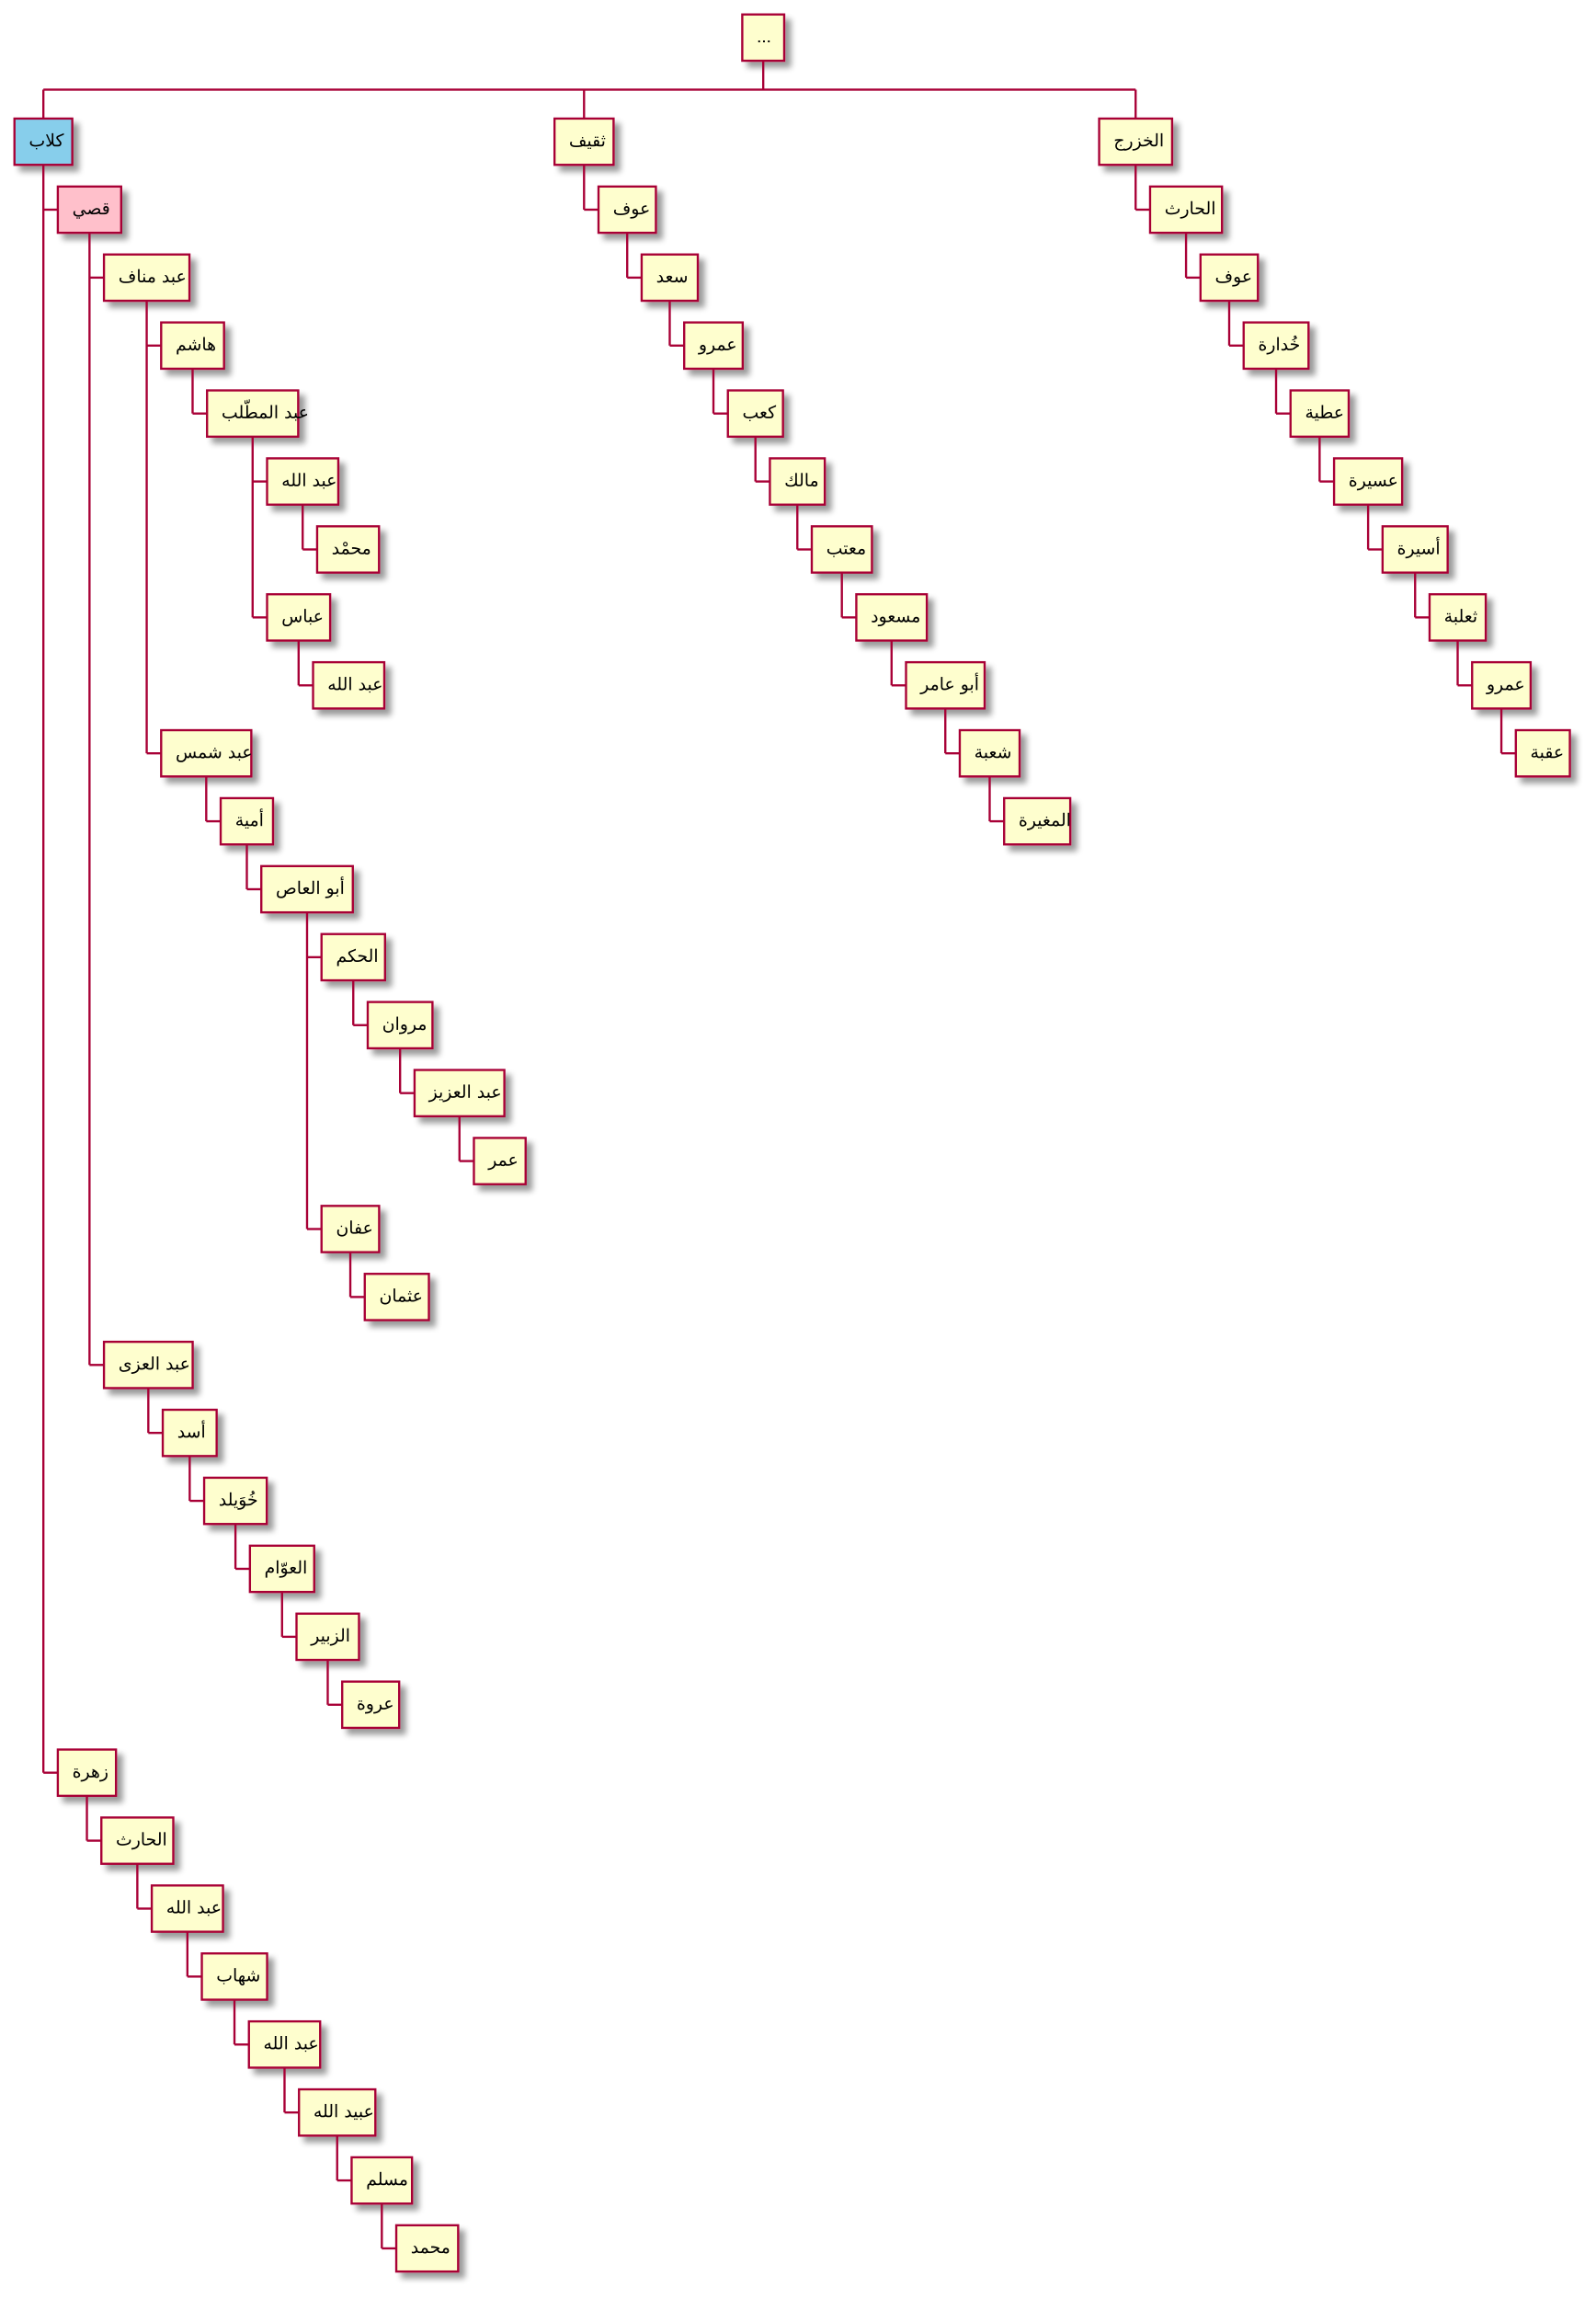
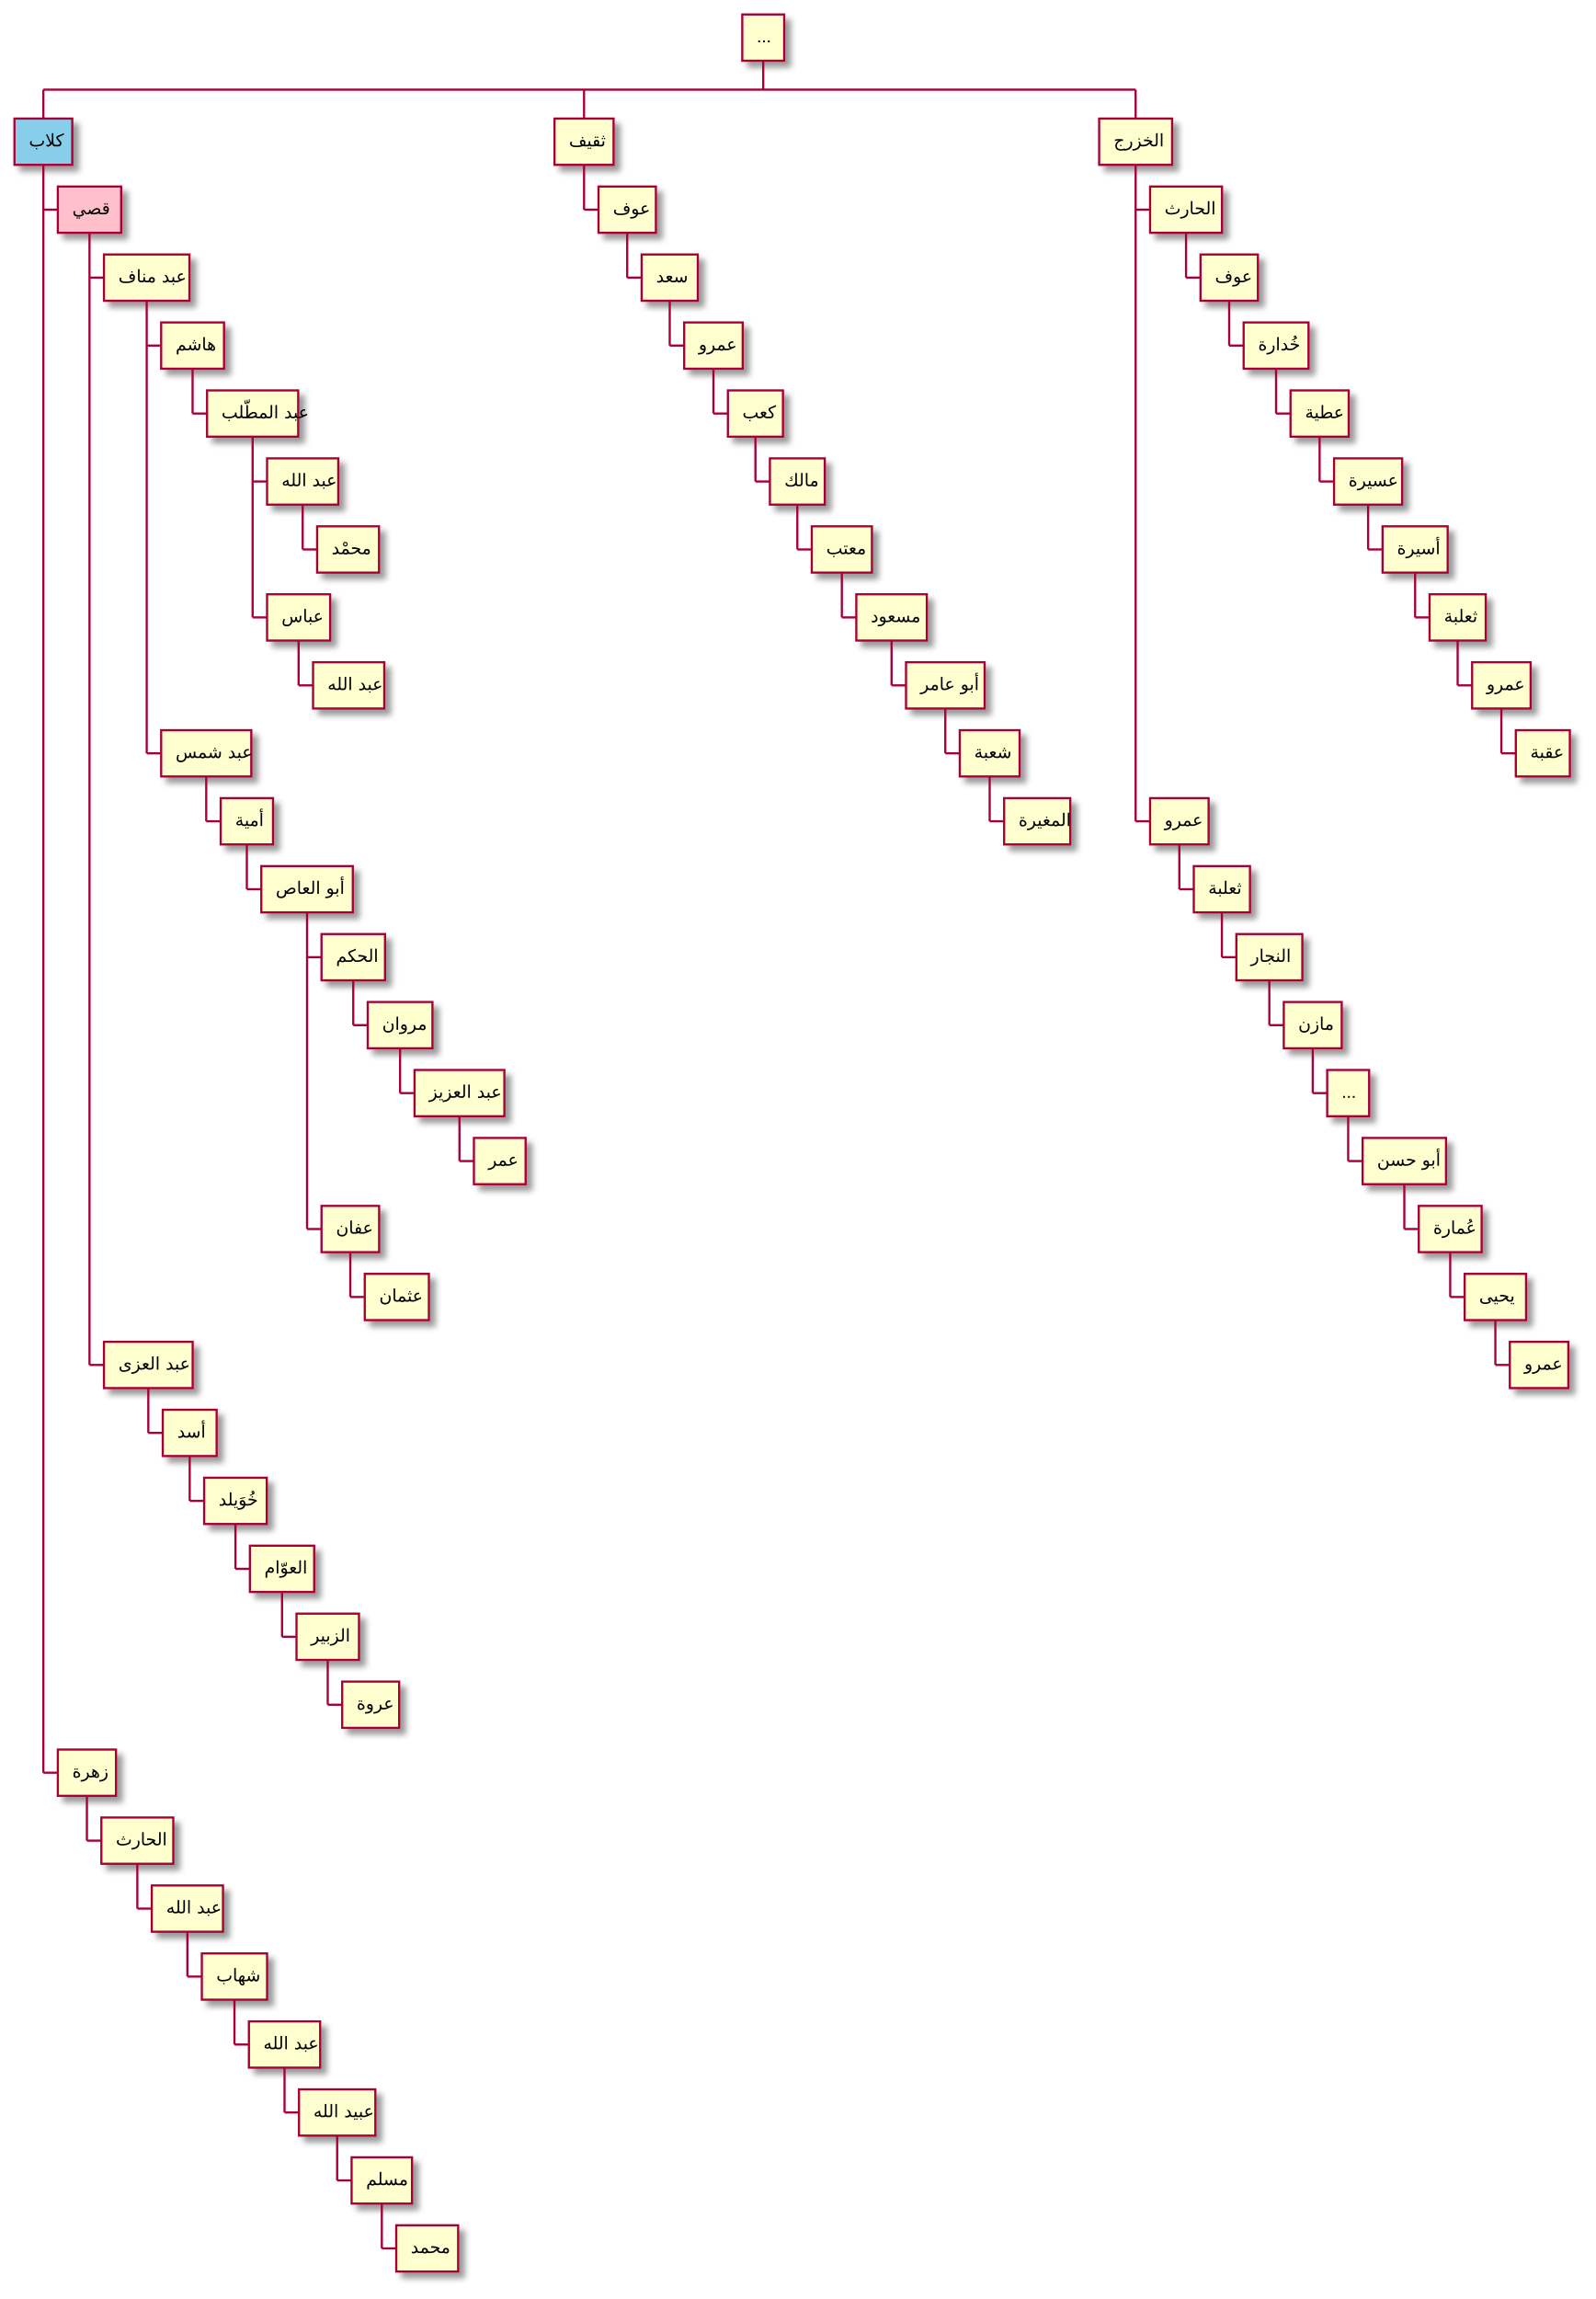
<svg xmlns="http://www.w3.org/2000/svg" contentScriptType="application/ecmascript" contentStyleType="text/css" height="1590px" preserveAspectRatio="none" style="width:1104px;height:1590px;" version="1.1" viewBox="0 0 1104 1590" width="1104px" zoomAndPan="magnify">
  <defs>
-     <filter height="300%" id="f1gq26h6xyr1m9" width="300%" x="-1" y="-1">
+     <filter height="300%" id="f175csjph3pam6" width="300%" x="-1" y="-1">
      <feGaussianBlur result="blurOut" stdDeviation="2.0" />
      <feColorMatrix in="blurOut" result="blurOut2" type="matrix" values="0 0 0 0 0 0 0 0 0 0 0 0 0 0 0 0 0 0 .4 0" />
      <feOffset dx="4.0" dy="4.0" in="blurOut2" result="blurOut3" />
      <feBlend in="SourceGraphic" in2="blurOut3" mode="normal" />
    </filter>
  </defs>
  <g>
-     <rect fill="#FEFECE" filter="url(#f1gq26h6xyr1m9)" height="32" style="stroke:#A80036;stroke-width:1.5;" width="29" x="513.499" y="10" />
+     <rect fill="#FEFECE" filter="url(#f175csjph3pam6)" height="32" style="stroke:#A80036;stroke-width:1.5;" width="29" x="513.499" y="10" />
    <text fill="#000000" font-family="Helvetica" font-size="12" lengthAdjust="spacing" textLength="9" x="523.499" y="29.24">...</text>
    <line style="stroke:#A80036;stroke-width:1.5;" x1="527.999" x2="527.999" y1="42" y2="62" />
    <line style="stroke:#A80036;stroke-width:1.5;" x1="30.004" x2="30.004" y1="62" y2="82" />
-     <rect fill="#87CEEB" filter="url(#f1gq26h6xyr1m9)" height="32" style="stroke:#A80036;stroke-width:1.5;" width="40.007" x="10" y="82" />
+     <rect fill="#87CEEB" filter="url(#f175csjph3pam6)" height="32" style="stroke:#A80036;stroke-width:1.5;" width="40.007" x="10" y="82" />
    <text fill="#000000" font-family="Helvetica" font-size="12" lengthAdjust="spacing" textLength="20.007" x="20" y="101.24">كلاب</text>
    <line style="stroke:#A80036;stroke-width:1.5;" x1="30.004" x2="40.004" y1="145" y2="145" />
-     <rect fill="#FFC0CB" filter="url(#f1gq26h6xyr1m9)" height="32" style="stroke:#A80036;stroke-width:1.5;" width="43.826" x="40.004" y="129" />
+     <rect fill="#FFC0CB" filter="url(#f175csjph3pam6)" height="32" style="stroke:#A80036;stroke-width:1.5;" width="43.826" x="40.004" y="129" />
    <text fill="#000000" font-family="Helvetica" font-size="12" lengthAdjust="spacing" textLength="23.826" x="50.004" y="148.24">قصي</text>
    <line style="stroke:#A80036;stroke-width:1.5;" x1="61.917" x2="71.917" y1="192" y2="192" />
-     <rect fill="#FEFECE" filter="url(#f1gq26h6xyr1m9)" height="32" style="stroke:#A80036;stroke-width:1.5;" width="59.133" x="71.917" y="176" />
+     <rect fill="#FEFECE" filter="url(#f175csjph3pam6)" height="32" style="stroke:#A80036;stroke-width:1.5;" width="59.133" x="71.917" y="176" />
    <text fill="#000000" font-family="Helvetica" font-size="12" lengthAdjust="spacing" textLength="39.133" x="81.917" y="195.24">عبد مناف</text>
    <line style="stroke:#A80036;stroke-width:1.5;" x1="101.483" x2="111.483" y1="239" y2="239" />
-     <rect fill="#FEFECE" filter="url(#f1gq26h6xyr1m9)" height="32" style="stroke:#A80036;stroke-width:1.5;" width="43.501" x="111.483" y="223" />
+     <rect fill="#FEFECE" filter="url(#f175csjph3pam6)" height="32" style="stroke:#A80036;stroke-width:1.5;" width="43.501" x="111.483" y="223" />
    <text fill="#000000" font-family="Helvetica" font-size="12" lengthAdjust="spacing" textLength="23.501" x="121.483" y="242.24">هاشم</text>
    <line style="stroke:#A80036;stroke-width:1.5;" x1="133.234" x2="143.234" y1="286" y2="286" />
-     <rect fill="#FEFECE" filter="url(#f1gq26h6xyr1m9)" height="32" style="stroke:#A80036;stroke-width:1.5;" width="63.05" x="143.234" y="270" />
+     <rect fill="#FEFECE" filter="url(#f175csjph3pam6)" height="32" style="stroke:#A80036;stroke-width:1.5;" width="63.05" x="143.234" y="270" />
    <text fill="#000000" font-family="Helvetica" font-size="12" lengthAdjust="spacing" textLength="43.05" x="153.234" y="289.24">عبد المطّلب</text>
    <line style="stroke:#A80036;stroke-width:1.5;" x1="174.759" x2="184.759" y1="333" y2="333" />
-     <rect fill="#FEFECE" filter="url(#f1gq26h6xyr1m9)" height="32" style="stroke:#A80036;stroke-width:1.5;" width="49.265" x="184.759" y="317" />
+     <rect fill="#FEFECE" filter="url(#f175csjph3pam6)" height="32" style="stroke:#A80036;stroke-width:1.5;" width="49.265" x="184.759" y="317" />
    <text fill="#000000" font-family="Helvetica" font-size="12" lengthAdjust="spacing" textLength="29.265" x="194.759" y="336.24">عبد الله</text>
    <line style="stroke:#A80036;stroke-width:1.5;" x1="209.391" x2="219.391" y1="380" y2="380" />
-     <rect fill="#FEFECE" filter="url(#f1gq26h6xyr1m9)" height="32" style="stroke:#A80036;stroke-width:1.5;" width="42.801" x="219.391" y="364" />
+     <rect fill="#FEFECE" filter="url(#f175csjph3pam6)" height="32" style="stroke:#A80036;stroke-width:1.5;" width="42.801" x="219.391" y="364" />
    <text fill="#000000" font-family="Helvetica" font-size="12" lengthAdjust="spacing" textLength="22.801" x="229.391" y="383.24">محمْد</text>
    <line style="stroke:#A80036;stroke-width:1.5;" x1="209.391" x2="209.391" y1="349" y2="380" />
    <line style="stroke:#A80036;stroke-width:1.5;" x1="174.759" x2="184.759" y1="427" y2="427" />
-     <rect fill="#FEFECE" filter="url(#f1gq26h6xyr1m9)" height="32" style="stroke:#A80036;stroke-width:1.5;" width="43.631" x="184.759" y="411" />
+     <rect fill="#FEFECE" filter="url(#f175csjph3pam6)" height="32" style="stroke:#A80036;stroke-width:1.5;" width="43.631" x="184.759" y="411" />
    <text fill="#000000" font-family="Helvetica" font-size="12" lengthAdjust="spacing" textLength="23.631" x="194.759" y="430.24">عباس</text>
    <line style="stroke:#A80036;stroke-width:1.5;" x1="206.574" x2="216.574" y1="474" y2="474" />
-     <rect fill="#FEFECE" filter="url(#f1gq26h6xyr1m9)" height="32" style="stroke:#A80036;stroke-width:1.5;" width="49.265" x="216.574" y="458" />
+     <rect fill="#FEFECE" filter="url(#f175csjph3pam6)" height="32" style="stroke:#A80036;stroke-width:1.5;" width="49.265" x="216.574" y="458" />
    <text fill="#000000" font-family="Helvetica" font-size="12" lengthAdjust="spacing" textLength="29.265" x="226.574" y="477.24">عبد الله</text>
    <line style="stroke:#A80036;stroke-width:1.5;" x1="206.574" x2="206.574" y1="443" y2="474" />
    <line style="stroke:#A80036;stroke-width:1.5;" x1="174.759" x2="174.759" y1="302" y2="427" />
    <line style="stroke:#A80036;stroke-width:1.5;" x1="133.234" x2="133.234" y1="255" y2="286" />
    <line style="stroke:#A80036;stroke-width:1.5;" x1="101.483" x2="111.483" y1="521" y2="521" />
-     <rect fill="#FEFECE" filter="url(#f1gq26h6xyr1m9)" height="32" style="stroke:#A80036;stroke-width:1.5;" width="62.367" x="111.483" y="505" />
+     <rect fill="#FEFECE" filter="url(#f175csjph3pam6)" height="32" style="stroke:#A80036;stroke-width:1.5;" width="62.367" x="111.483" y="505" />
    <text fill="#000000" font-family="Helvetica" font-size="12" lengthAdjust="spacing" textLength="42.367" x="121.483" y="524.24">عبد شمس</text>
    <line style="stroke:#A80036;stroke-width:1.5;" x1="142.667" x2="152.667" y1="568" y2="568" />
-     <rect fill="#FEFECE" filter="url(#f1gq26h6xyr1m9)" height="32" style="stroke:#A80036;stroke-width:1.5;" width="36.204" x="152.667" y="552" />
+     <rect fill="#FEFECE" filter="url(#f175csjph3pam6)" height="32" style="stroke:#A80036;stroke-width:1.5;" width="36.204" x="152.667" y="552" />
    <text fill="#000000" font-family="Helvetica" font-size="12" lengthAdjust="spacing" textLength="16.204" x="162.667" y="571.24">أمية</text>
    <line style="stroke:#A80036;stroke-width:1.5;" x1="170.769" x2="180.769" y1="615" y2="615" />
-     <rect fill="#FEFECE" filter="url(#f1gq26h6xyr1m9)" height="32" style="stroke:#A80036;stroke-width:1.5;" width="63.305" x="180.769" y="599" />
+     <rect fill="#FEFECE" filter="url(#f175csjph3pam6)" height="32" style="stroke:#A80036;stroke-width:1.5;" width="63.305" x="180.769" y="599" />
    <text fill="#000000" font-family="Helvetica" font-size="12" lengthAdjust="spacing" textLength="43.305" x="190.769" y="618.24">أبو العاص</text>
    <line style="stroke:#A80036;stroke-width:1.5;" x1="212.421" x2="222.421" y1="662" y2="662" />
-     <rect fill="#FEFECE" filter="url(#f1gq26h6xyr1m9)" height="32" style="stroke:#A80036;stroke-width:1.5;" width="43.935" x="222.421" y="646" />
+     <rect fill="#FEFECE" filter="url(#f175csjph3pam6)" height="32" style="stroke:#A80036;stroke-width:1.5;" width="43.935" x="222.421" y="646" />
    <text fill="#000000" font-family="Helvetica" font-size="12" lengthAdjust="spacing" textLength="23.935" x="232.421" y="665.24">الحكم</text>
    <line style="stroke:#A80036;stroke-width:1.5;" x1="244.389" x2="254.389" y1="709" y2="709" />
-     <rect fill="#FEFECE" filter="url(#f1gq26h6xyr1m9)" height="32" style="stroke:#A80036;stroke-width:1.5;" width="44.781" x="254.389" y="693" />
+     <rect fill="#FEFECE" filter="url(#f175csjph3pam6)" height="32" style="stroke:#A80036;stroke-width:1.5;" width="44.781" x="254.389" y="693" />
    <text fill="#000000" font-family="Helvetica" font-size="12" lengthAdjust="spacing" textLength="24.781" x="264.389" y="712.24">مروان</text>
    <line style="stroke:#A80036;stroke-width:1.5;" x1="276.779" x2="286.779" y1="756" y2="756" />
-     <rect fill="#FEFECE" filter="url(#f1gq26h6xyr1m9)" height="32" style="stroke:#A80036;stroke-width:1.5;" width="62.133" x="286.779" y="740" />
+     <rect fill="#FEFECE" filter="url(#f175csjph3pam6)" height="32" style="stroke:#A80036;stroke-width:1.5;" width="62.133" x="286.779" y="740" />
    <text fill="#000000" font-family="Helvetica" font-size="12" lengthAdjust="spacing" textLength="42.133" x="296.779" y="759.24">عبد العزيز</text>
    <line style="stroke:#A80036;stroke-width:1.5;" x1="317.846" x2="327.846" y1="803" y2="803" />
-     <rect fill="#FEFECE" filter="url(#f1gq26h6xyr1m9)" height="32" style="stroke:#A80036;stroke-width:1.5;" width="35.77" x="327.846" y="787" />
+     <rect fill="#FEFECE" filter="url(#f175csjph3pam6)" height="32" style="stroke:#A80036;stroke-width:1.5;" width="35.77" x="327.846" y="787" />
    <text fill="#000000" font-family="Helvetica" font-size="12" lengthAdjust="spacing" textLength="15.77" x="337.846" y="806.24">عمر</text>
    <line style="stroke:#A80036;stroke-width:1.5;" x1="317.846" x2="317.846" y1="772" y2="803" />
    <line style="stroke:#A80036;stroke-width:1.5;" x1="276.779" x2="276.779" y1="725" y2="756" />
    <line style="stroke:#A80036;stroke-width:1.5;" x1="244.389" x2="244.389" y1="678" y2="709" />
    <line style="stroke:#A80036;stroke-width:1.5;" x1="212.421" x2="222.421" y1="850" y2="850" />
-     <rect fill="#FEFECE" filter="url(#f1gq26h6xyr1m9)" height="32" style="stroke:#A80036;stroke-width:1.5;" width="39.85" x="222.421" y="834" />
+     <rect fill="#FEFECE" filter="url(#f175csjph3pam6)" height="32" style="stroke:#A80036;stroke-width:1.5;" width="39.85" x="222.421" y="834" />
    <text fill="#000000" font-family="Helvetica" font-size="12" lengthAdjust="spacing" textLength="19.85" x="232.421" y="853.24">عفان</text>
    <line style="stroke:#A80036;stroke-width:1.5;" x1="242.346" x2="252.346" y1="897" y2="897" />
-     <rect fill="#FEFECE" filter="url(#f1gq26h6xyr1m9)" height="32" style="stroke:#A80036;stroke-width:1.5;" width="44.347" x="252.346" y="881" />
+     <rect fill="#FEFECE" filter="url(#f175csjph3pam6)" height="32" style="stroke:#A80036;stroke-width:1.5;" width="44.347" x="252.346" y="881" />
    <text fill="#000000" font-family="Helvetica" font-size="12" lengthAdjust="spacing" textLength="24.347" x="262.346" y="900.24">عثمان</text>
    <line style="stroke:#A80036;stroke-width:1.5;" x1="242.346" x2="242.346" y1="866" y2="897" />
    <line style="stroke:#A80036;stroke-width:1.5;" x1="212.421" x2="212.421" y1="631" y2="850" />
    <line style="stroke:#A80036;stroke-width:1.5;" x1="170.769" x2="170.769" y1="584" y2="615" />
    <line style="stroke:#A80036;stroke-width:1.5;" x1="142.667" x2="142.667" y1="537" y2="568" />
    <line style="stroke:#A80036;stroke-width:1.5;" x1="101.483" x2="101.483" y1="208" y2="521" />
    <line style="stroke:#A80036;stroke-width:1.5;" x1="61.917" x2="71.917" y1="944" y2="944" />
-     <rect fill="#FEFECE" filter="url(#f1gq26h6xyr1m9)" height="32" style="stroke:#A80036;stroke-width:1.5;" width="61.368" x="71.917" y="928" />
+     <rect fill="#FEFECE" filter="url(#f175csjph3pam6)" height="32" style="stroke:#A80036;stroke-width:1.5;" width="61.368" x="71.917" y="928" />
    <text fill="#000000" font-family="Helvetica" font-size="12" lengthAdjust="spacing" textLength="41.368" x="81.917" y="947.24">عبد العزى</text>
    <line style="stroke:#A80036;stroke-width:1.5;" x1="102.601" x2="112.601" y1="991" y2="991" />
-     <rect fill="#FEFECE" filter="url(#f1gq26h6xyr1m9)" height="32" style="stroke:#A80036;stroke-width:1.5;" width="37.268" x="112.601" y="975" />
+     <rect fill="#FEFECE" filter="url(#f175csjph3pam6)" height="32" style="stroke:#A80036;stroke-width:1.5;" width="37.268" x="112.601" y="975" />
    <text fill="#000000" font-family="Helvetica" font-size="12" lengthAdjust="spacing" textLength="17.268" x="122.601" y="994.24">أسد</text>
    <line style="stroke:#A80036;stroke-width:1.5;" x1="131.235" x2="141.235" y1="1038" y2="1038" />
-     <rect fill="#FEFECE" filter="url(#f1gq26h6xyr1m9)" height="32" style="stroke:#A80036;stroke-width:1.5;" width="43.306" x="141.235" y="1022" />
+     <rect fill="#FEFECE" filter="url(#f175csjph3pam6)" height="32" style="stroke:#A80036;stroke-width:1.5;" width="43.306" x="141.235" y="1022" />
    <text fill="#000000" font-family="Helvetica" font-size="12" lengthAdjust="spacing" textLength="23.306" x="151.235" y="1041.24">خُوَيلد</text>
    <line style="stroke:#A80036;stroke-width:1.5;" x1="162.887" x2="172.887" y1="1085" y2="1085" />
-     <rect fill="#FEFECE" filter="url(#f1gq26h6xyr1m9)" height="32" style="stroke:#A80036;stroke-width:1.5;" width="44.472" x="172.887" y="1069" />
+     <rect fill="#FEFECE" filter="url(#f175csjph3pam6)" height="32" style="stroke:#A80036;stroke-width:1.5;" width="44.472" x="172.887" y="1069" />
    <text fill="#000000" font-family="Helvetica" font-size="12" lengthAdjust="spacing" textLength="24.472" x="182.887" y="1088.24">العوّام</text>
    <line style="stroke:#A80036;stroke-width:1.5;" x1="195.123" x2="205.123" y1="1132" y2="1132" />
-     <rect fill="#FEFECE" filter="url(#f1gq26h6xyr1m9)" height="32" style="stroke:#A80036;stroke-width:1.5;" width="43.208" x="205.123" y="1116" />
+     <rect fill="#FEFECE" filter="url(#f175csjph3pam6)" height="32" style="stroke:#A80036;stroke-width:1.5;" width="43.208" x="205.123" y="1116" />
    <text fill="#000000" font-family="Helvetica" font-size="12" lengthAdjust="spacing" textLength="23.208" x="215.123" y="1135.24">الزبير</text>
    <line style="stroke:#A80036;stroke-width:1.5;" x1="226.727" x2="236.727" y1="1179" y2="1179" />
-     <rect fill="#FEFECE" filter="url(#f1gq26h6xyr1m9)" height="32" style="stroke:#A80036;stroke-width:1.5;" width="39.416" x="236.727" y="1163" />
+     <rect fill="#FEFECE" filter="url(#f175csjph3pam6)" height="32" style="stroke:#A80036;stroke-width:1.5;" width="39.416" x="236.727" y="1163" />
    <text fill="#000000" font-family="Helvetica" font-size="12" lengthAdjust="spacing" textLength="19.416" x="246.727" y="1182.24">عروة</text>
    <line style="stroke:#A80036;stroke-width:1.5;" x1="226.727" x2="226.727" y1="1148" y2="1179" />
    <line style="stroke:#A80036;stroke-width:1.5;" x1="195.123" x2="195.123" y1="1101" y2="1132" />
    <line style="stroke:#A80036;stroke-width:1.5;" x1="162.887" x2="162.887" y1="1054" y2="1085" />
    <line style="stroke:#A80036;stroke-width:1.5;" x1="131.235" x2="131.235" y1="1007" y2="1038" />
    <line style="stroke:#A80036;stroke-width:1.5;" x1="102.601" x2="102.601" y1="960" y2="991" />
    <line style="stroke:#A80036;stroke-width:1.5;" x1="61.917" x2="61.917" y1="161" y2="944" />
    <line style="stroke:#A80036;stroke-width:1.5;" x1="30.004" x2="40.004" y1="1226" y2="1226" />
-     <rect fill="#FEFECE" filter="url(#f1gq26h6xyr1m9)" height="32" style="stroke:#A80036;stroke-width:1.5;" width="40.235" x="40.004" y="1210" />
+     <rect fill="#FEFECE" filter="url(#f175csjph3pam6)" height="32" style="stroke:#A80036;stroke-width:1.5;" width="40.235" x="40.004" y="1210" />
    <text fill="#000000" font-family="Helvetica" font-size="12" lengthAdjust="spacing" textLength="20.235" x="50.004" y="1229.24">زهرة</text>
    <line style="stroke:#A80036;stroke-width:1.5;" x1="60.121" x2="70.121" y1="1273" y2="1273" />
-     <rect fill="#FEFECE" filter="url(#f1gq26h6xyr1m9)" height="32" style="stroke:#A80036;stroke-width:1.5;" width="49.756" x="70.121" y="1257" />
+     <rect fill="#FEFECE" filter="url(#f175csjph3pam6)" height="32" style="stroke:#A80036;stroke-width:1.5;" width="49.756" x="70.121" y="1257" />
    <text fill="#000000" font-family="Helvetica" font-size="12" lengthAdjust="spacing" textLength="29.756" x="80.121" y="1276.24">الحارث</text>
    <line style="stroke:#A80036;stroke-width:1.5;" x1="94.999" x2="104.999" y1="1320" y2="1320" />
-     <rect fill="#FEFECE" filter="url(#f1gq26h6xyr1m9)" height="32" style="stroke:#A80036;stroke-width:1.5;" width="49.265" x="104.999" y="1304" />
+     <rect fill="#FEFECE" filter="url(#f175csjph3pam6)" height="32" style="stroke:#A80036;stroke-width:1.5;" width="49.265" x="104.999" y="1304" />
    <text fill="#000000" font-family="Helvetica" font-size="12" lengthAdjust="spacing" textLength="29.265" x="114.999" y="1323.24">عبد الله</text>
    <line style="stroke:#A80036;stroke-width:1.5;" x1="129.632" x2="139.632" y1="1367" y2="1367" />
-     <rect fill="#FEFECE" filter="url(#f1gq26h6xyr1m9)" height="32" style="stroke:#A80036;stroke-width:1.5;" width="45.139" x="139.632" y="1351" />
+     <rect fill="#FEFECE" filter="url(#f175csjph3pam6)" height="32" style="stroke:#A80036;stroke-width:1.5;" width="45.139" x="139.632" y="1351" />
    <text fill="#000000" font-family="Helvetica" font-size="12" lengthAdjust="spacing" textLength="25.139" x="149.632" y="1370.24">شهاب</text>
    <line style="stroke:#A80036;stroke-width:1.5;" x1="162.201" x2="172.201" y1="1414" y2="1414" />
-     <rect fill="#FEFECE" filter="url(#f1gq26h6xyr1m9)" height="32" style="stroke:#A80036;stroke-width:1.5;" width="49.265" x="172.201" y="1398" />
+     <rect fill="#FEFECE" filter="url(#f175csjph3pam6)" height="32" style="stroke:#A80036;stroke-width:1.5;" width="49.265" x="172.201" y="1398" />
    <text fill="#000000" font-family="Helvetica" font-size="12" lengthAdjust="spacing" textLength="29.265" x="182.201" y="1417.24">عبد الله</text>
    <line style="stroke:#A80036;stroke-width:1.5;" x1="196.834" x2="206.834" y1="1461" y2="1461" />
-     <rect fill="#FEFECE" filter="url(#f1gq26h6xyr1m9)" height="32" style="stroke:#A80036;stroke-width:1.5;" width="52.824" x="206.834" y="1445" />
+     <rect fill="#FEFECE" filter="url(#f175csjph3pam6)" height="32" style="stroke:#A80036;stroke-width:1.5;" width="52.824" x="206.834" y="1445" />
    <text fill="#000000" font-family="Helvetica" font-size="12" lengthAdjust="spacing" textLength="32.824" x="216.834" y="1464.24">عبيد الله</text>
    <line style="stroke:#A80036;stroke-width:1.5;" x1="233.246" x2="243.246" y1="1508" y2="1508" />
-     <rect fill="#FEFECE" filter="url(#f1gq26h6xyr1m9)" height="32" style="stroke:#A80036;stroke-width:1.5;" width="41.781" x="243.246" y="1492" />
+     <rect fill="#FEFECE" filter="url(#f175csjph3pam6)" height="32" style="stroke:#A80036;stroke-width:1.5;" width="41.781" x="243.246" y="1492" />
    <text fill="#000000" font-family="Helvetica" font-size="12" lengthAdjust="spacing" textLength="21.781" x="253.246" y="1511.24">مسلم</text>
    <line style="stroke:#A80036;stroke-width:1.5;" x1="264.136" x2="274.136" y1="1555" y2="1555" />
-     <rect fill="#FEFECE" filter="url(#f1gq26h6xyr1m9)" height="32" style="stroke:#A80036;stroke-width:1.5;" width="42.801" x="274.136" y="1539" />
+     <rect fill="#FEFECE" filter="url(#f175csjph3pam6)" height="32" style="stroke:#A80036;stroke-width:1.5;" width="42.801" x="274.136" y="1539" />
    <text fill="#000000" font-family="Helvetica" font-size="12" lengthAdjust="spacing" textLength="22.801" x="284.136" y="1558.24">محمد</text>
    <line style="stroke:#A80036;stroke-width:1.5;" x1="264.136" x2="264.136" y1="1524" y2="1555" />
    <line style="stroke:#A80036;stroke-width:1.5;" x1="233.246" x2="233.246" y1="1477" y2="1508" />
    <line style="stroke:#A80036;stroke-width:1.5;" x1="196.834" x2="196.834" y1="1430" y2="1461" />
    <line style="stroke:#A80036;stroke-width:1.5;" x1="162.201" x2="162.201" y1="1383" y2="1414" />
    <line style="stroke:#A80036;stroke-width:1.5;" x1="129.632" x2="129.632" y1="1336" y2="1367" />
    <line style="stroke:#A80036;stroke-width:1.5;" x1="94.999" x2="94.999" y1="1289" y2="1320" />
    <line style="stroke:#A80036;stroke-width:1.5;" x1="60.121" x2="60.121" y1="1242" y2="1273" />
    <line style="stroke:#A80036;stroke-width:1.5;" x1="30.004" x2="30.004" y1="114" y2="1226" />
    <line style="stroke:#A80036;stroke-width:1.5;" x1="404.04" x2="404.04" y1="62" y2="82" />
-     <rect fill="#FEFECE" filter="url(#f1gq26h6xyr1m9)" height="32" style="stroke:#A80036;stroke-width:1.5;" width="40.848" x="383.616" y="82" />
+     <rect fill="#FEFECE" filter="url(#f175csjph3pam6)" height="32" style="stroke:#A80036;stroke-width:1.5;" width="40.848" x="383.616" y="82" />
    <text fill="#000000" font-family="Helvetica" font-size="12" lengthAdjust="spacing" textLength="20.848" x="393.616" y="101.24">ثقيف</text>
    <line style="stroke:#A80036;stroke-width:1.5;" x1="404.04" x2="414.04" y1="145" y2="145" />
-     <rect fill="#FEFECE" filter="url(#f1gq26h6xyr1m9)" height="32" style="stroke:#A80036;stroke-width:1.5;" width="39.698" x="414.04" y="129" />
+     <rect fill="#FEFECE" filter="url(#f175csjph3pam6)" height="32" style="stroke:#A80036;stroke-width:1.5;" width="39.698" x="414.04" y="129" />
    <text fill="#000000" font-family="Helvetica" font-size="12" lengthAdjust="spacing" textLength="19.698" x="424.04" y="148.24">عوف</text>
    <line style="stroke:#A80036;stroke-width:1.5;" x1="433.889" x2="443.889" y1="192" y2="192" />
-     <rect fill="#FEFECE" filter="url(#f1gq26h6xyr1m9)" height="32" style="stroke:#A80036;stroke-width:1.5;" width="38.846" x="443.889" y="176" />
+     <rect fill="#FEFECE" filter="url(#f175csjph3pam6)" height="32" style="stroke:#A80036;stroke-width:1.5;" width="38.846" x="443.889" y="176" />
    <text fill="#000000" font-family="Helvetica" font-size="12" lengthAdjust="spacing" textLength="18.846" x="453.889" y="195.24">سعد</text>
    <line style="stroke:#A80036;stroke-width:1.5;" x1="463.312" x2="473.312" y1="239" y2="239" />
-     <rect fill="#FEFECE" filter="url(#f1gq26h6xyr1m9)" height="32" style="stroke:#A80036;stroke-width:1.5;" width="40.479" x="473.312" y="223" />
+     <rect fill="#FEFECE" filter="url(#f175csjph3pam6)" height="32" style="stroke:#A80036;stroke-width:1.5;" width="40.479" x="473.312" y="223" />
    <text fill="#000000" font-family="Helvetica" font-size="12" lengthAdjust="spacing" textLength="20.479" x="483.312" y="242.24">عمرو</text>
    <line style="stroke:#A80036;stroke-width:1.5;" x1="493.552" x2="503.552" y1="286" y2="286" />
-     <rect fill="#FEFECE" filter="url(#f1gq26h6xyr1m9)" height="32" style="stroke:#A80036;stroke-width:1.5;" width="38.098" x="503.552" y="270" />
+     <rect fill="#FEFECE" filter="url(#f175csjph3pam6)" height="32" style="stroke:#A80036;stroke-width:1.5;" width="38.098" x="503.552" y="270" />
    <text fill="#000000" font-family="Helvetica" font-size="12" lengthAdjust="spacing" textLength="18.098" x="513.552" y="289.24">كعب</text>
    <line style="stroke:#A80036;stroke-width:1.5;" x1="522.601" x2="532.601" y1="333" y2="333" />
-     <rect fill="#FEFECE" filter="url(#f1gq26h6xyr1m9)" height="32" style="stroke:#A80036;stroke-width:1.5;" width="37.973" x="532.601" y="317" />
+     <rect fill="#FEFECE" filter="url(#f175csjph3pam6)" height="32" style="stroke:#A80036;stroke-width:1.5;" width="37.973" x="532.601" y="317" />
    <text fill="#000000" font-family="Helvetica" font-size="12" lengthAdjust="spacing" textLength="17.973" x="542.601" y="336.24">مالك</text>
    <line style="stroke:#A80036;stroke-width:1.5;" x1="551.587" x2="561.587" y1="380" y2="380" />
-     <rect fill="#FEFECE" filter="url(#f1gq26h6xyr1m9)" height="32" style="stroke:#A80036;stroke-width:1.5;" width="41.602" x="561.587" y="364" />
+     <rect fill="#FEFECE" filter="url(#f175csjph3pam6)" height="32" style="stroke:#A80036;stroke-width:1.5;" width="41.602" x="561.587" y="364" />
    <text fill="#000000" font-family="Helvetica" font-size="12" lengthAdjust="spacing" textLength="21.602" x="571.587" y="383.24">معتب</text>
    <line style="stroke:#A80036;stroke-width:1.5;" x1="582.388" x2="592.388" y1="427" y2="427" />
-     <rect fill="#FEFECE" filter="url(#f1gq26h6xyr1m9)" height="32" style="stroke:#A80036;stroke-width:1.5;" width="48.774" x="592.388" y="411" />
+     <rect fill="#FEFECE" filter="url(#f175csjph3pam6)" height="32" style="stroke:#A80036;stroke-width:1.5;" width="48.774" x="592.388" y="411" />
    <text fill="#000000" font-family="Helvetica" font-size="12" lengthAdjust="spacing" textLength="28.774" x="602.388" y="430.24">مسعود</text>
    <line style="stroke:#A80036;stroke-width:1.5;" x1="616.775" x2="626.775" y1="474" y2="474" />
-     <rect fill="#FEFECE" filter="url(#f1gq26h6xyr1m9)" height="32" style="stroke:#A80036;stroke-width:1.5;" width="54.37" x="626.775" y="458" />
+     <rect fill="#FEFECE" filter="url(#f175csjph3pam6)" height="32" style="stroke:#A80036;stroke-width:1.5;" width="54.37" x="626.775" y="458" />
    <text fill="#000000" font-family="Helvetica" font-size="12" lengthAdjust="spacing" textLength="34.37" x="636.775" y="477.24">أبو عامر</text>
    <line style="stroke:#A80036;stroke-width:1.5;" x1="653.96" x2="663.96" y1="521" y2="521" />
-     <rect fill="#FEFECE" filter="url(#f1gq26h6xyr1m9)" height="32" style="stroke:#A80036;stroke-width:1.5;" width="41.38" x="663.96" y="505" />
+     <rect fill="#FEFECE" filter="url(#f175csjph3pam6)" height="32" style="stroke:#A80036;stroke-width:1.5;" width="41.38" x="663.96" y="505" />
    <text fill="#000000" font-family="Helvetica" font-size="12" lengthAdjust="spacing" textLength="21.38" x="673.96" y="524.24">شعبة</text>
    <line style="stroke:#A80036;stroke-width:1.5;" x1="684.65" x2="694.65" y1="568" y2="568" />
-     <rect fill="#FEFECE" filter="url(#f1gq26h6xyr1m9)" height="32" style="stroke:#A80036;stroke-width:1.5;" width="45.73" x="694.65" y="552" />
+     <rect fill="#FEFECE" filter="url(#f175csjph3pam6)" height="32" style="stroke:#A80036;stroke-width:1.5;" width="45.73" x="694.65" y="552" />
    <text fill="#000000" font-family="Helvetica" font-size="12" lengthAdjust="spacing" textLength="25.73" x="704.65" y="571.24">المغيرة</text>
    <line style="stroke:#A80036;stroke-width:1.5;" x1="684.65" x2="684.65" y1="537" y2="568" />
    <line style="stroke:#A80036;stroke-width:1.5;" x1="653.96" x2="653.96" y1="490" y2="521" />
    <line style="stroke:#A80036;stroke-width:1.5;" x1="616.775" x2="616.775" y1="443" y2="474" />
    <line style="stroke:#A80036;stroke-width:1.5;" x1="582.388" x2="582.388" y1="396" y2="427" />
    <line style="stroke:#A80036;stroke-width:1.5;" x1="551.587" x2="551.587" y1="349" y2="380" />
    <line style="stroke:#A80036;stroke-width:1.5;" x1="522.601" x2="522.601" y1="302" y2="333" />
    <line style="stroke:#A80036;stroke-width:1.5;" x1="493.552" x2="493.552" y1="255" y2="286" />
    <line style="stroke:#A80036;stroke-width:1.5;" x1="463.312" x2="463.312" y1="208" y2="239" />
    <line style="stroke:#A80036;stroke-width:1.5;" x1="433.889" x2="433.889" y1="161" y2="192" />
    <line style="stroke:#A80036;stroke-width:1.5;" x1="404.04" x2="404.04" y1="114" y2="145" />
    <line style="stroke:#A80036;stroke-width:1.5;" x1="785.616" x2="785.616" y1="62" y2="82" />
-     <rect fill="#FEFECE" filter="url(#f1gq26h6xyr1m9)" height="32" style="stroke:#A80036;stroke-width:1.5;" width="50.472" x="760.38" y="82" />
+     <rect fill="#FEFECE" filter="url(#f175csjph3pam6)" height="32" style="stroke:#A80036;stroke-width:1.5;" width="50.472" x="760.38" y="82" />
    <text fill="#000000" font-family="Helvetica" font-size="12" lengthAdjust="spacing" textLength="30.472" x="770.38" y="101.24">الخزرج</text>
    <line style="stroke:#A80036;stroke-width:1.5;" x1="785.616" x2="795.616" y1="145" y2="145" />
-     <rect fill="#FEFECE" filter="url(#f1gq26h6xyr1m9)" height="32" style="stroke:#A80036;stroke-width:1.5;" width="49.756" x="795.616" y="129" />
+     <rect fill="#FEFECE" filter="url(#f175csjph3pam6)" height="32" style="stroke:#A80036;stroke-width:1.5;" width="49.756" x="795.616" y="129" />
    <text fill="#000000" font-family="Helvetica" font-size="12" lengthAdjust="spacing" textLength="29.756" x="805.616" y="148.24">الحارث</text>
    <line style="stroke:#A80036;stroke-width:1.5;" x1="820.494" x2="830.494" y1="192" y2="192" />
-     <rect fill="#FEFECE" filter="url(#f1gq26h6xyr1m9)" height="32" style="stroke:#A80036;stroke-width:1.5;" width="39.698" x="830.494" y="176" />
+     <rect fill="#FEFECE" filter="url(#f175csjph3pam6)" height="32" style="stroke:#A80036;stroke-width:1.5;" width="39.698" x="830.494" y="176" />
    <text fill="#000000" font-family="Helvetica" font-size="12" lengthAdjust="spacing" textLength="19.698" x="840.494" y="195.24">عوف</text>
    <line style="stroke:#A80036;stroke-width:1.5;" x1="850.343" x2="860.343" y1="239" y2="239" />
-     <rect fill="#FEFECE" filter="url(#f1gq26h6xyr1m9)" height="32" style="stroke:#A80036;stroke-width:1.5;" width="44.873" x="860.343" y="223" />
+     <rect fill="#FEFECE" filter="url(#f175csjph3pam6)" height="32" style="stroke:#A80036;stroke-width:1.5;" width="44.873" x="860.343" y="223" />
    <text fill="#000000" font-family="Helvetica" font-size="12" lengthAdjust="spacing" textLength="24.873" x="870.343" y="242.24">خُدارة</text>
    <line style="stroke:#A80036;stroke-width:1.5;" x1="882.78" x2="892.78" y1="286" y2="286" />
-     <rect fill="#FEFECE" filter="url(#f1gq26h6xyr1m9)" height="32" style="stroke:#A80036;stroke-width:1.5;" width="40.224" x="892.78" y="270" />
+     <rect fill="#FEFECE" filter="url(#f175csjph3pam6)" height="32" style="stroke:#A80036;stroke-width:1.5;" width="40.224" x="892.78" y="270" />
    <text fill="#000000" font-family="Helvetica" font-size="12" lengthAdjust="spacing" textLength="20.224" x="902.78" y="289.24">عطية</text>
    <line style="stroke:#A80036;stroke-width:1.5;" x1="912.892" x2="922.892" y1="333" y2="333" />
-     <rect fill="#FEFECE" filter="url(#f1gq26h6xyr1m9)" height="32" style="stroke:#A80036;stroke-width:1.5;" width="47.103" x="922.892" y="317" />
+     <rect fill="#FEFECE" filter="url(#f175csjph3pam6)" height="32" style="stroke:#A80036;stroke-width:1.5;" width="47.103" x="922.892" y="317" />
    <text fill="#000000" font-family="Helvetica" font-size="12" lengthAdjust="spacing" textLength="27.103" x="932.892" y="336.24">عسيرة</text>
    <line style="stroke:#A80036;stroke-width:1.5;" x1="946.444" x2="956.444" y1="380" y2="380" />
-     <rect fill="#FEFECE" filter="url(#f1gq26h6xyr1m9)" height="32" style="stroke:#A80036;stroke-width:1.5;" width="45.031" x="956.444" y="364" />
+     <rect fill="#FEFECE" filter="url(#f175csjph3pam6)" height="32" style="stroke:#A80036;stroke-width:1.5;" width="45.031" x="956.444" y="364" />
    <text fill="#000000" font-family="Helvetica" font-size="12" lengthAdjust="spacing" textLength="25.031" x="966.444" y="383.24">أسيرة</text>
    <line style="stroke:#A80036;stroke-width:1.5;" x1="978.959" x2="988.959" y1="427" y2="427" />
-     <rect fill="#FEFECE" filter="url(#f1gq26h6xyr1m9)" height="32" style="stroke:#A80036;stroke-width:1.5;" width="38.868" x="988.959" y="411" />
+     <rect fill="#FEFECE" filter="url(#f175csjph3pam6)" height="32" style="stroke:#A80036;stroke-width:1.5;" width="38.868" x="988.959" y="411" />
    <text fill="#000000" font-family="Helvetica" font-size="12" lengthAdjust="spacing" textLength="18.868" x="998.959" y="430.24">ثعلبة</text>
    <line style="stroke:#A80036;stroke-width:1.5;" x1="1008.393" x2="1018.393" y1="474" y2="474" />
-     <rect fill="#FEFECE" filter="url(#f1gq26h6xyr1m9)" height="32" style="stroke:#A80036;stroke-width:1.5;" width="40.479" x="1018.393" y="458" />
+     <rect fill="#FEFECE" filter="url(#f175csjph3pam6)" height="32" style="stroke:#A80036;stroke-width:1.5;" width="40.479" x="1018.393" y="458" />
    <text fill="#000000" font-family="Helvetica" font-size="12" lengthAdjust="spacing" textLength="20.479" x="1028.393" y="477.24">عمرو</text>
    <line style="stroke:#A80036;stroke-width:1.5;" x1="1038.632" x2="1048.632" y1="521" y2="521" />
-     <rect fill="#FEFECE" filter="url(#f1gq26h6xyr1m9)" height="32" style="stroke:#A80036;stroke-width:1.5;" width="37.365" x="1048.632" y="505" />
+     <rect fill="#FEFECE" filter="url(#f175csjph3pam6)" height="32" style="stroke:#A80036;stroke-width:1.5;" width="37.365" x="1048.632" y="505" />
    <text fill="#000000" font-family="Helvetica" font-size="12" lengthAdjust="spacing" textLength="17.365" x="1058.632" y="524.24">عقبة</text>
    <line style="stroke:#A80036;stroke-width:1.5;" x1="1038.632" x2="1038.632" y1="490" y2="521" />
    <line style="stroke:#A80036;stroke-width:1.5;" x1="1008.393" x2="1008.393" y1="443" y2="474" />
    <line style="stroke:#A80036;stroke-width:1.5;" x1="978.959" x2="978.959" y1="396" y2="427" />
    <line style="stroke:#A80036;stroke-width:1.5;" x1="946.444" x2="946.444" y1="349" y2="380" />
    <line style="stroke:#A80036;stroke-width:1.5;" x1="912.892" x2="912.892" y1="302" y2="333" />
    <line style="stroke:#A80036;stroke-width:1.5;" x1="882.78" x2="882.78" y1="255" y2="286" />
    <line style="stroke:#A80036;stroke-width:1.5;" x1="850.343" x2="850.343" y1="208" y2="239" />
    <line style="stroke:#A80036;stroke-width:1.5;" x1="820.494" x2="820.494" y1="161" y2="192" />
-     <line style="stroke:#A80036;stroke-width:1.5;" x1="785.616" x2="785.616" y1="114" y2="145" />
+     <line style="stroke:#A80036;stroke-width:1.5;" x1="785.616" x2="795.616" y1="568" y2="568" />
+     <rect fill="#FEFECE" filter="url(#f175csjph3pam6)" height="32" style="stroke:#A80036;stroke-width:1.5;" width="40.479" x="795.616" y="552" />
+     <text fill="#000000" font-family="Helvetica" font-size="12" lengthAdjust="spacing" textLength="20.479" x="805.616" y="571.24">عمرو</text>
+     <line style="stroke:#A80036;stroke-width:1.5;" x1="815.856" x2="825.856" y1="615" y2="615" />
+     <rect fill="#FEFECE" filter="url(#f175csjph3pam6)" height="32" style="stroke:#A80036;stroke-width:1.5;" width="38.868" x="825.856" y="599" />
+     <text fill="#000000" font-family="Helvetica" font-size="12" lengthAdjust="spacing" textLength="18.868" x="835.856" y="618.24">ثعلبة</text>
+     <line style="stroke:#A80036;stroke-width:1.5;" x1="845.29" x2="855.29" y1="662" y2="662" />
+     <rect fill="#FEFECE" filter="url(#f175csjph3pam6)" height="32" style="stroke:#A80036;stroke-width:1.5;" width="45.638" x="855.29" y="646" />
+     <text fill="#000000" font-family="Helvetica" font-size="12" lengthAdjust="spacing" textLength="25.638" x="865.29" y="665.24">النجار</text>
+     <line style="stroke:#A80036;stroke-width:1.5;" x1="878.109" x2="888.109" y1="709" y2="709" />
+     <rect fill="#FEFECE" filter="url(#f175csjph3pam6)" height="32" style="stroke:#A80036;stroke-width:1.5;" width="40.072" x="888.109" y="693" />
+     <text fill="#000000" font-family="Helvetica" font-size="12" lengthAdjust="spacing" textLength="20.072" x="898.109" y="712.24">مازن</text>
+     <line style="stroke:#A80036;stroke-width:1.5;" x1="908.145" x2="918.145" y1="756" y2="756" />
+     <rect fill="#FEFECE" filter="url(#f175csjph3pam6)" height="32" style="stroke:#A80036;stroke-width:1.5;" width="29" x="918.145" y="740" />
+     <text fill="#000000" font-family="Helvetica" font-size="12" lengthAdjust="spacing" textLength="9" x="928.145" y="759.24">...</text>
+     <line style="stroke:#A80036;stroke-width:1.5;" x1="932.645" x2="942.645" y1="803" y2="803" />
+     <rect fill="#FEFECE" filter="url(#f175csjph3pam6)" height="32" style="stroke:#A80036;stroke-width:1.5;" width="57.701" x="942.645" y="787" />
+     <text fill="#000000" font-family="Helvetica" font-size="12" lengthAdjust="spacing" textLength="37.701" x="952.645" y="806.24">أبو حسن</text>
+     <line style="stroke:#A80036;stroke-width:1.5;" x1="971.496" x2="981.496" y1="850" y2="850" />
+     <rect fill="#FEFECE" filter="url(#f175csjph3pam6)" height="32" style="stroke:#A80036;stroke-width:1.5;" width="43.485" x="981.496" y="834" />
+     <text fill="#000000" font-family="Helvetica" font-size="12" lengthAdjust="spacing" textLength="23.485" x="991.496" y="853.24">عُمارة</text>
+     <line style="stroke:#A80036;stroke-width:1.5;" x1="1003.238" x2="1013.238" y1="897" y2="897" />
+     <rect fill="#FEFECE" filter="url(#f175csjph3pam6)" height="32" style="stroke:#A80036;stroke-width:1.5;" width="42.486" x="1013.238" y="881" />
+     <text fill="#000000" font-family="Helvetica" font-size="12" lengthAdjust="spacing" textLength="22.486" x="1023.238" y="900.24">يحيى</text>
+     <line style="stroke:#A80036;stroke-width:1.5;" x1="1034.481" x2="1044.481" y1="944" y2="944" />
+     <rect fill="#FEFECE" filter="url(#f175csjph3pam6)" height="32" style="stroke:#A80036;stroke-width:1.5;" width="40.479" x="1044.481" y="928" />
+     <text fill="#000000" font-family="Helvetica" font-size="12" lengthAdjust="spacing" textLength="20.479" x="1054.481" y="947.24">عمرو</text>
+     <line style="stroke:#A80036;stroke-width:1.5;" x1="1034.481" x2="1034.481" y1="913" y2="944" />
+     <line style="stroke:#A80036;stroke-width:1.5;" x1="1003.238" x2="1003.238" y1="866" y2="897" />
+     <line style="stroke:#A80036;stroke-width:1.5;" x1="971.496" x2="971.496" y1="819" y2="850" />
+     <line style="stroke:#A80036;stroke-width:1.5;" x1="932.645" x2="932.645" y1="772" y2="803" />
+     <line style="stroke:#A80036;stroke-width:1.5;" x1="908.145" x2="908.145" y1="725" y2="756" />
+     <line style="stroke:#A80036;stroke-width:1.5;" x1="878.109" x2="878.109" y1="678" y2="709" />
+     <line style="stroke:#A80036;stroke-width:1.5;" x1="845.29" x2="845.29" y1="631" y2="662" />
+     <line style="stroke:#A80036;stroke-width:1.5;" x1="815.856" x2="815.856" y1="584" y2="615" />
+     <line style="stroke:#A80036;stroke-width:1.5;" x1="785.616" x2="785.616" y1="114" y2="568" />
    <line style="stroke:#A80036;stroke-width:1.5;" x1="30.004" x2="785.616" y1="62" y2="62" />
  </g>
</svg>
